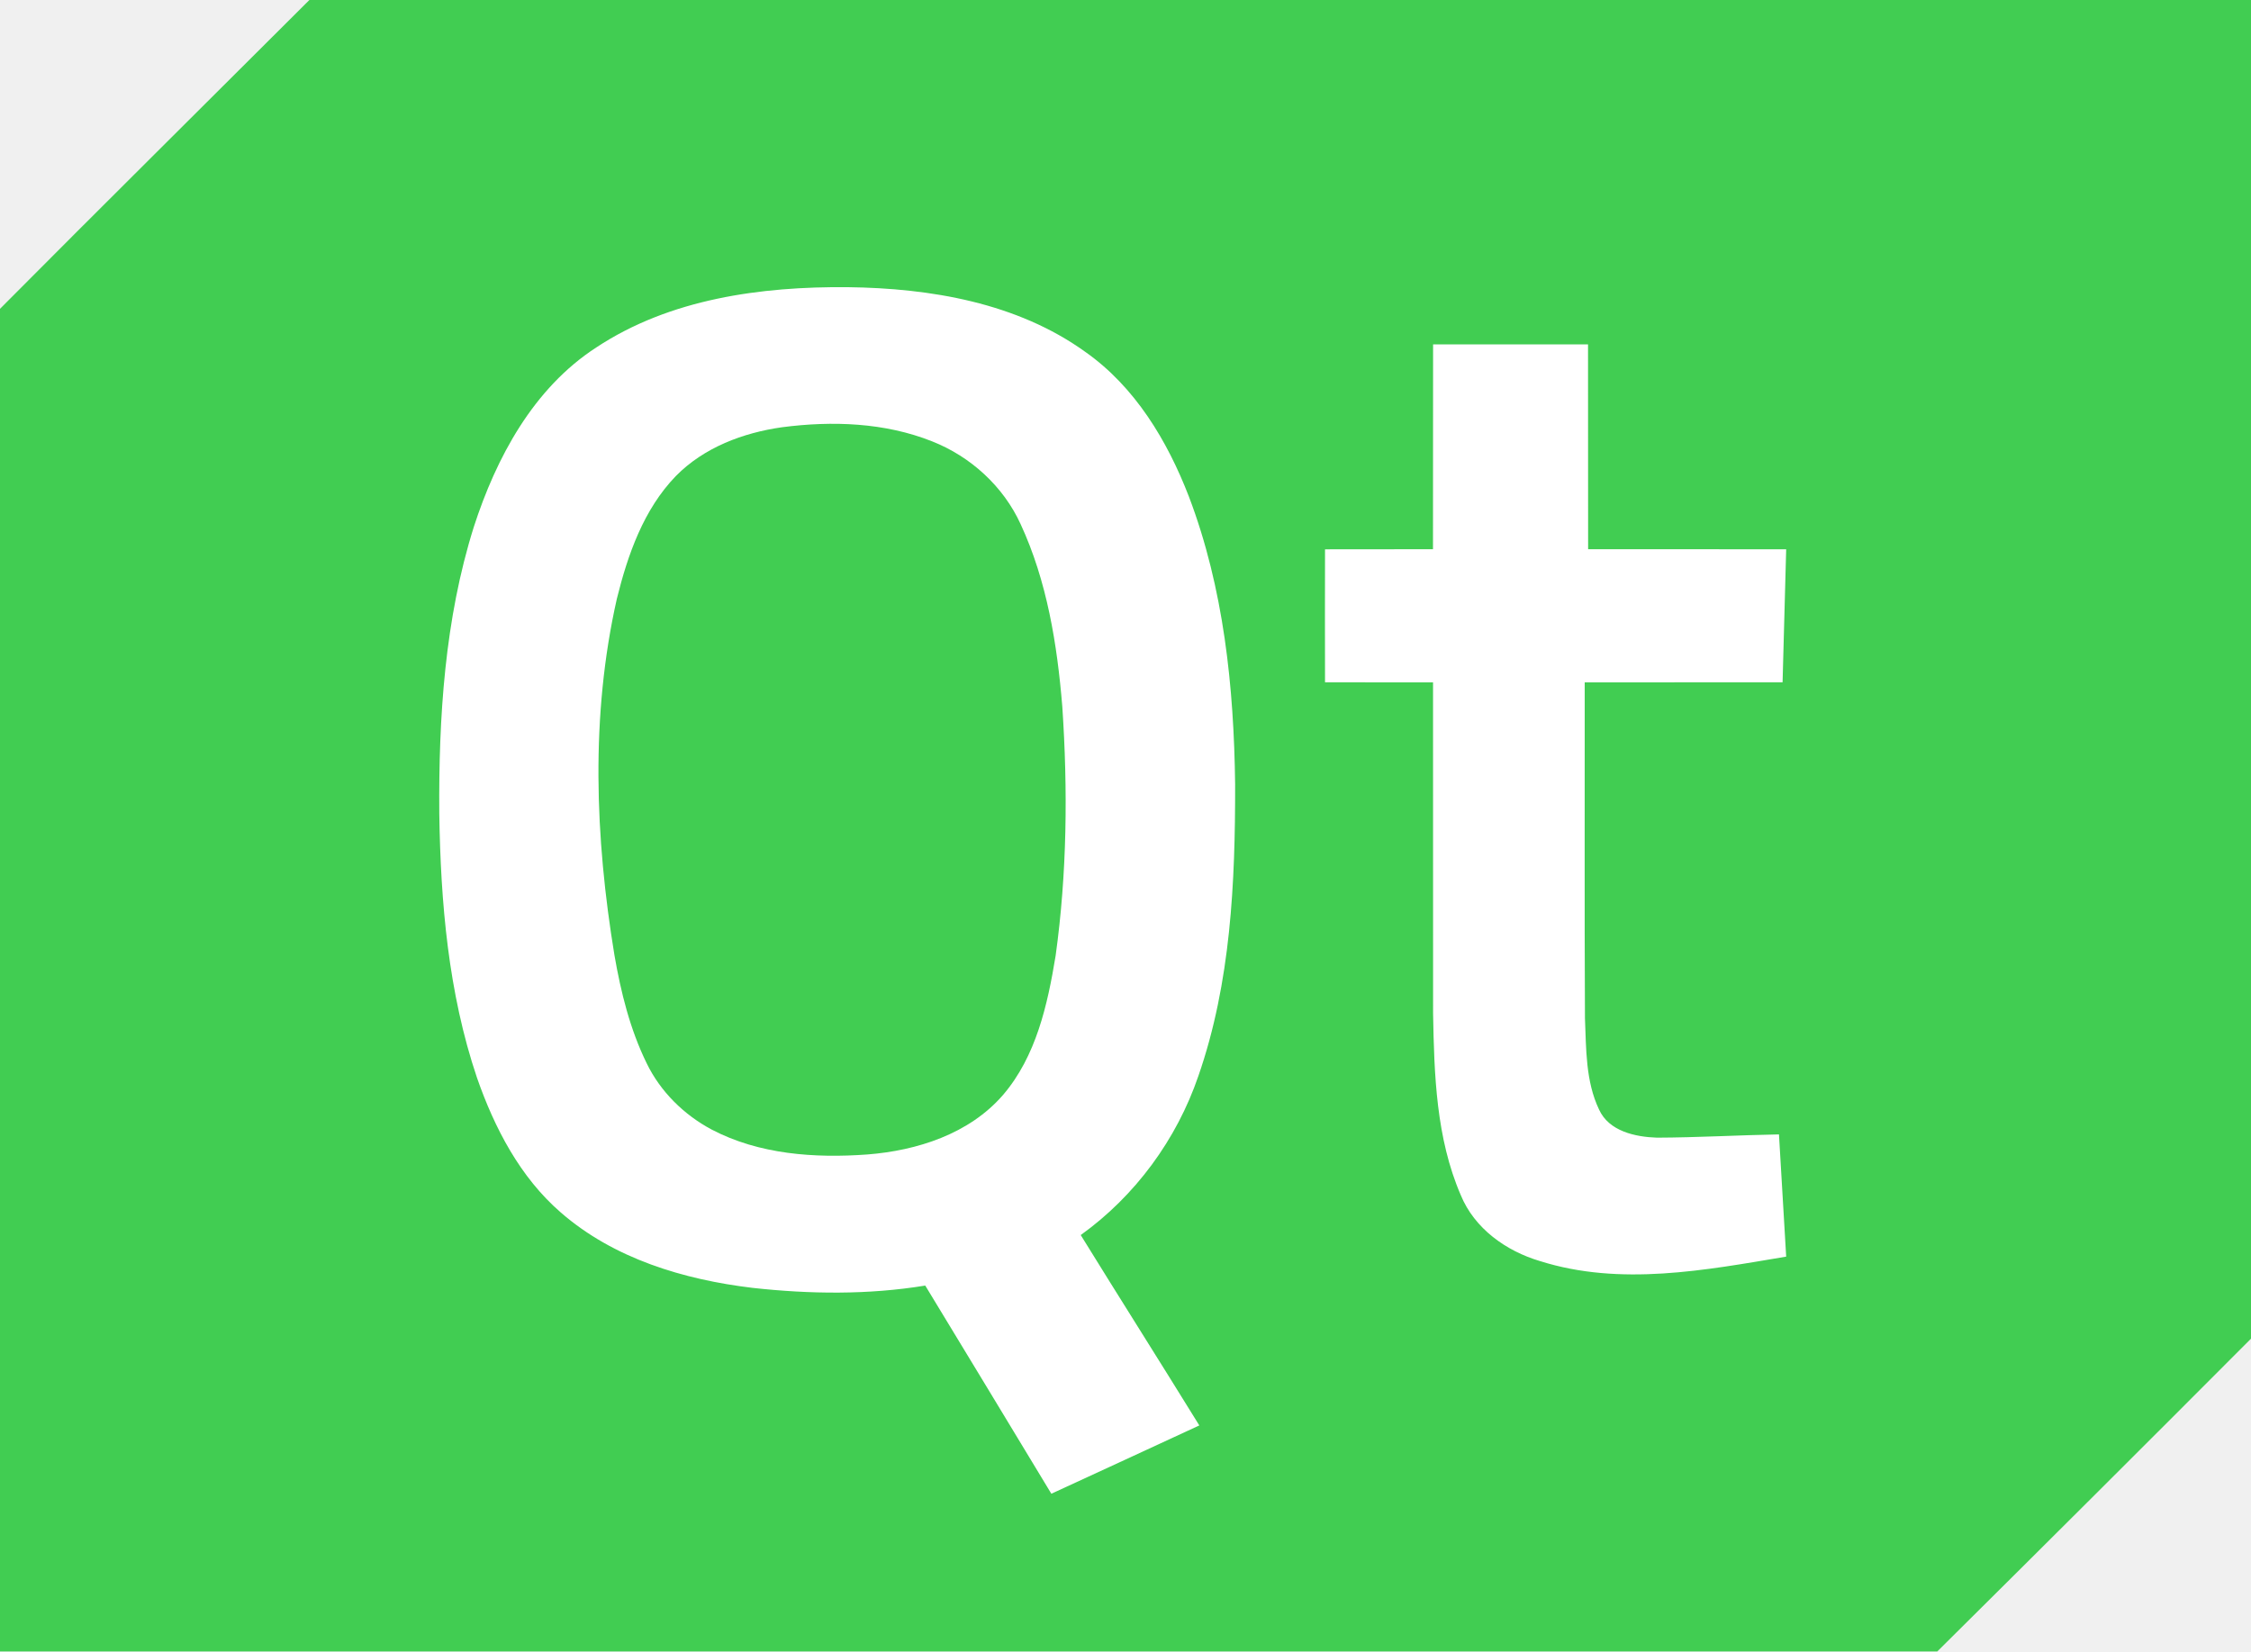
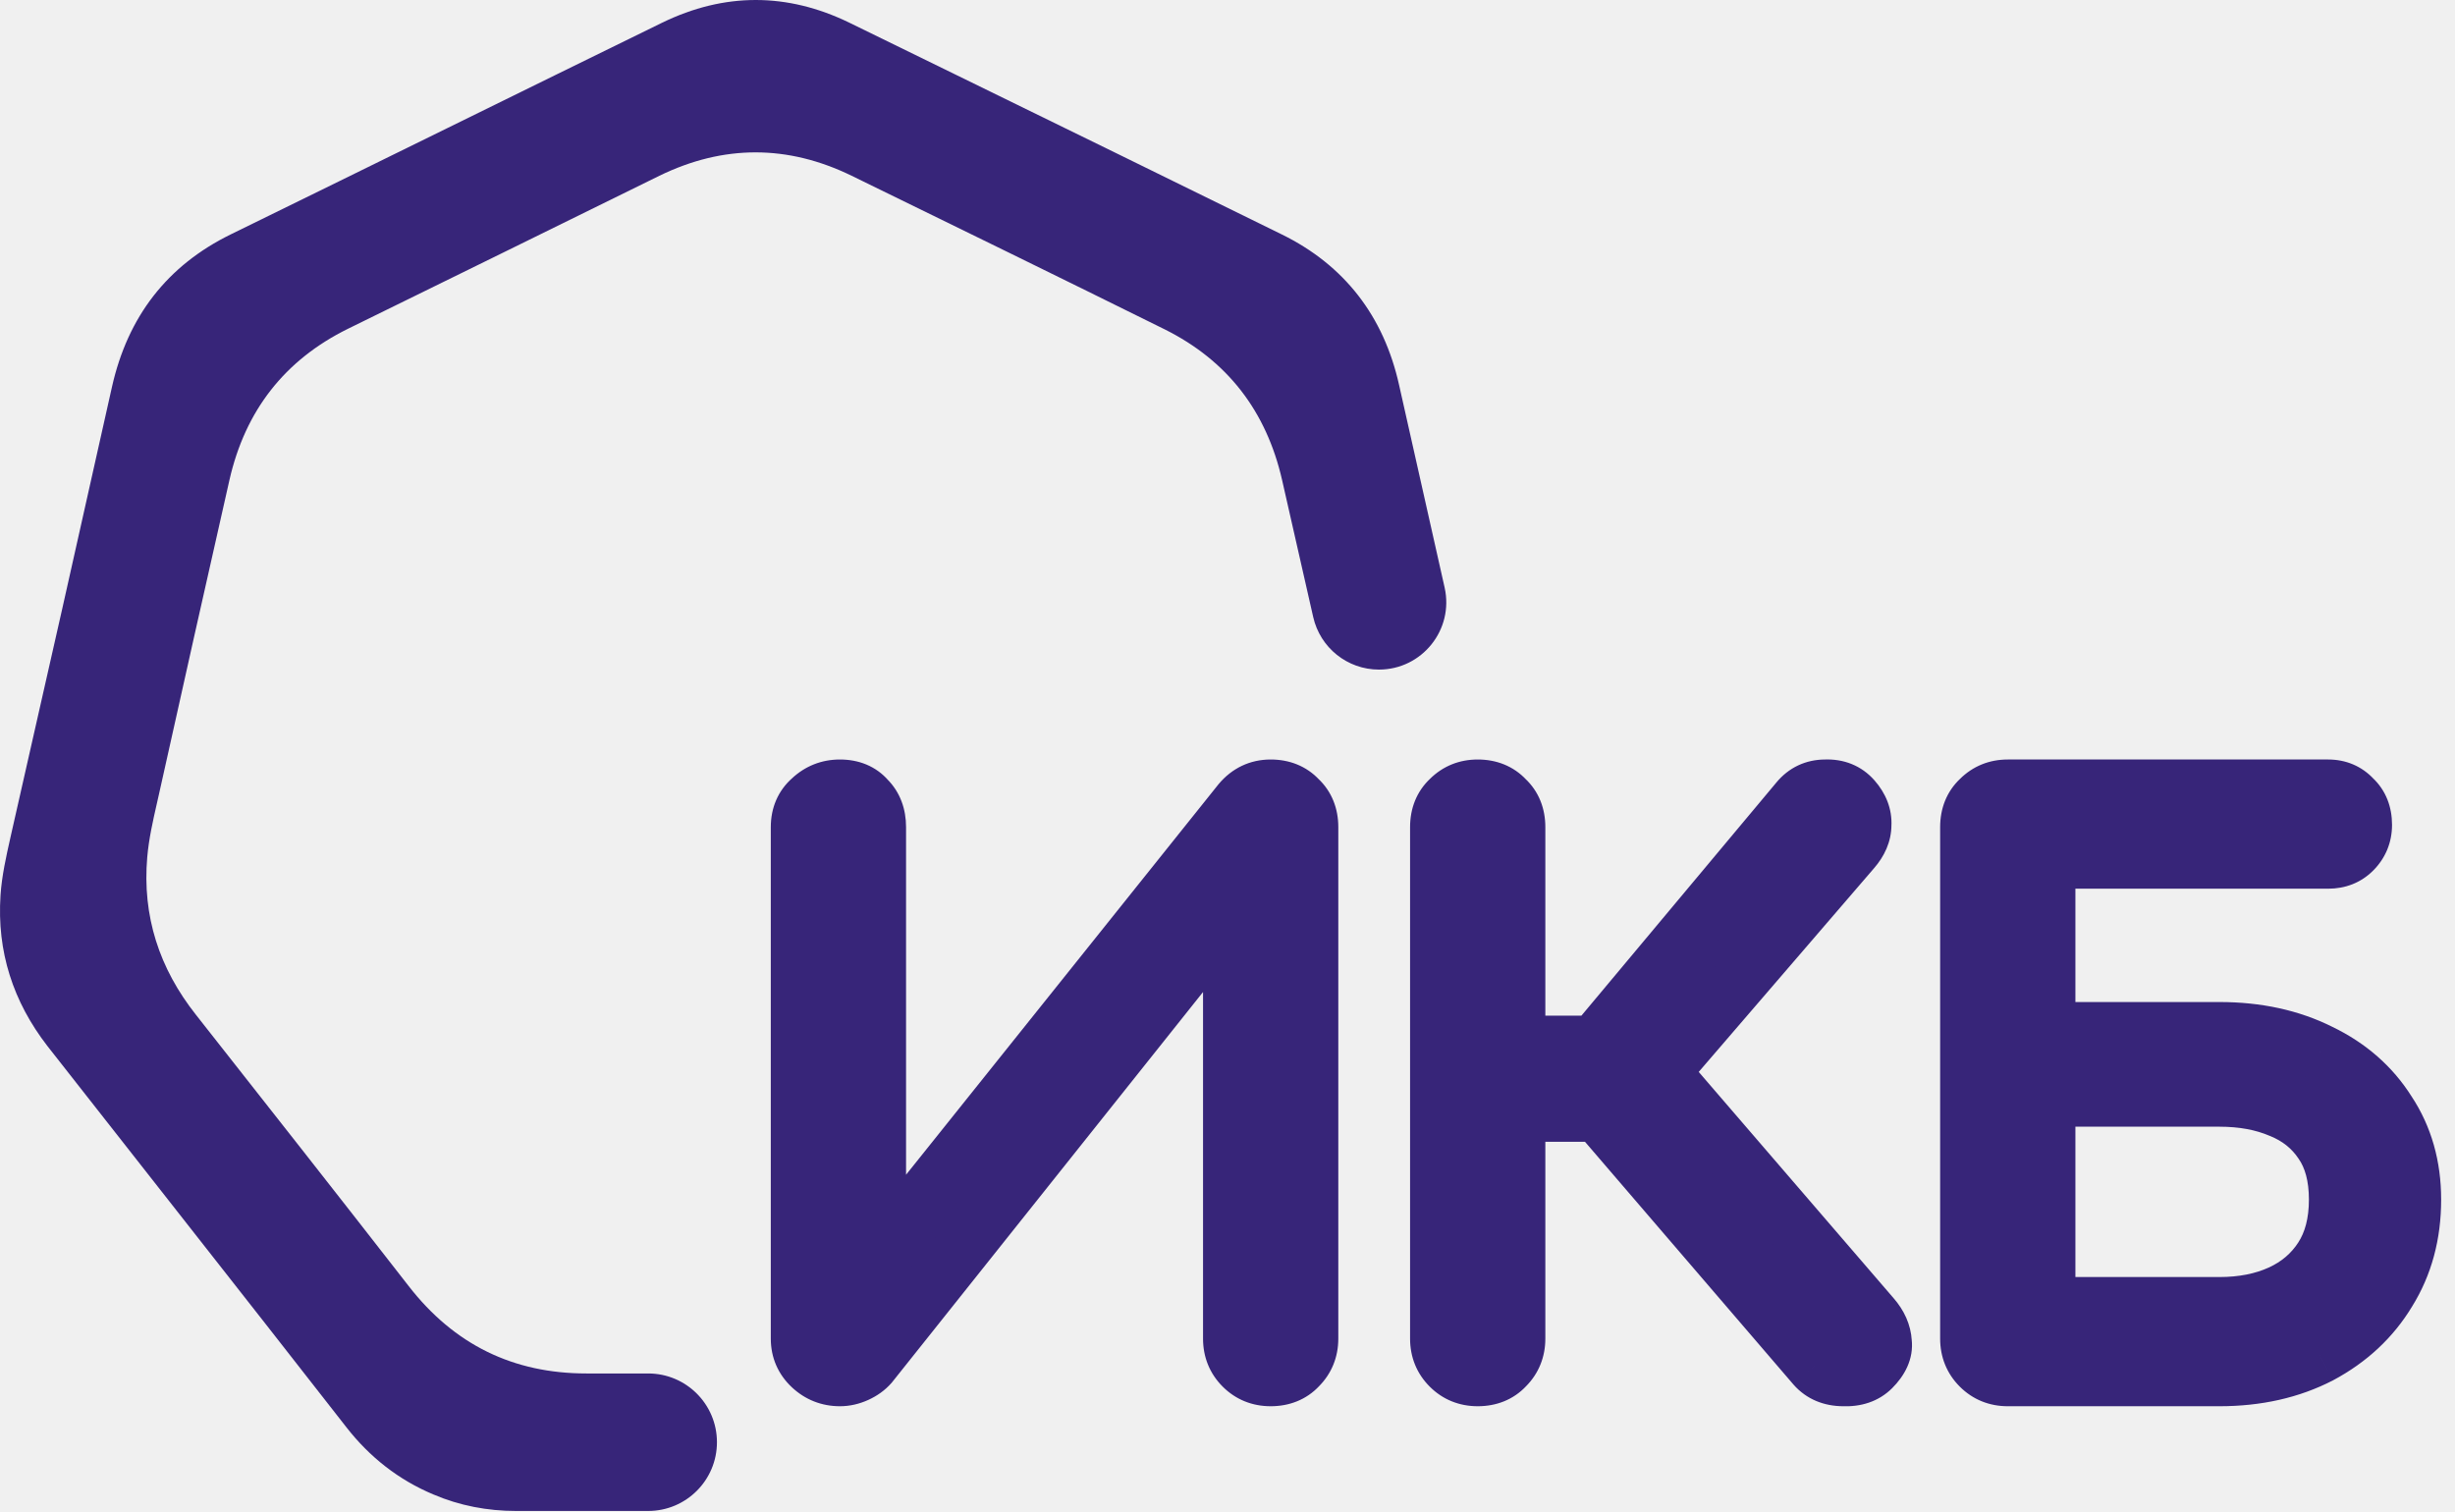
- <svg xmlns="http://www.w3.org/2000/svg" width="616" height="452" viewBox="0 0 462 339">
-   <path fill="#41cd52" d="M63.5 0H462v274.79c-21.4 21.47-42.87 42.87-64.39 64.21H0V63.39C21.08 42.18 42.34 21.13 63.5 0Z" />
-   <path d="M122.37 71.33C137.5 61.32 156.21 58.79 174 58.95c16.94.21 34.72 3.18 48.76 13.29 10.2 7.17 16.83 18.24 21.25 29.69 7.15 18.8 9.25 39.1 9.49 59.08.03 20.12-.88 40.68-7.54 59.85-4.46 13.04-12.95 24.62-24.15 32.66 8.06 13.06 16.28 26.02 24.34 39.08-10.13 4.67-20.23 9.37-30.37 14.02-8.63-14.24-17.22-28.51-25.88-42.73-11.71 1.92-23.69 1.77-35.46.47-14.1-1.69-28.47-5.99-39.35-15.48-8.36-7.24-13.61-17.37-17.2-27.67-5.88-17.42-7.46-35.96-7.73-54.24-.14-19.76 1.12-39.83 7.08-58.79 4.61-14.26 12.24-28.49 25.13-36.85ZM294.13 70.69c10.6-.01 21.2-.01 31.8 0 .03 14.02-.01 28.03.02 42.05 13.55.02 27.1 0 40.65.01-.23 9.1-.48 18.2-.74 27.3-13.54.03-27.07-.01-40.61.02.03 22.98-.07 45.96.05 68.94.26 6.29.12 12.93 2.89 18.74 2.02 4.48 7.46 5.63 11.89 5.78 8.35-.03 16.69-.52 25.04-.67.51 8.36 1 16.73 1.48 25.09-16.61 2.79-34.04 6.13-50.54.91-6.95-2.06-13.43-6.67-16.25-13.54-5.05-11.69-5.46-24.7-5.68-37.25-.02-22.67 0-45.33-.01-68-7.39-.02-14.78.01-22.17-.02-.02-9.09-.02-18.19 0-27.29 7.39-.03 14.77.01 22.16-.02.03-14.02-.01-28.03.02-42.05Z" fill="#fff" />
-   <path fill="#41cd52" d="M160.51 87.7c10.29-1.34 21.09-.98 30.83 2.91 7.89 3.12 14.59 9.23 18.13 16.97 5.43 11.73 7.51 24.68 8.56 37.47 1.14 17.02.98 34.2-1.37 51.12-1.65 10.07-4 20.68-10.82 28.62-6.92 7.97-17.59 11.39-27.83 12.19-10.8.79-22.19 0-31.94-5.11-5.69-3.03-10.52-7.78-13.34-13.6-3.42-6.97-5.3-14.58-6.62-22.2-3.98-24.16-4.94-49.16.5-73.18 2.24-9.06 5.5-18.36 12.12-25.19 5.76-5.85 13.78-8.87 21.78-10Z" />
+ <svg xmlns="http://www.w3.org/2000/svg" width="2599" height="1600" viewBox="0 0 2599 1600" fill="none">
+   <path fill-rule="evenodd" clip-rule="evenodd" d="M1459.82 709C1505.46 709 1539.34 666.715 1529.37 622.183C1513.37 550.696 1497.31 479.21 1481.17 407.723C1464.94 334.683 1423.16 280.653 1356.8 248.136C1241.73 191.474 1126.39 135.097 1011.19 78.791C973.82 60.527 936.467 42.27 899.144 24.013C833.273 -8.004 766.911 -8.004 701.041 24.013C624.848 61.283 548.777 98.678 472.707 136.073C396.636 173.469 320.564 210.865 244.37 248.136C177.025 281.154 135.241 335.183 118.528 409.724C83.626 566.31 48.233 723.396 12.348 880.982C11.916 882.917 11.48 884.856 11.043 886.799C6.512 906.953 1.895 927.485 0.55 948.018C-3.382 1007.55 13.823 1060.58 50.199 1107.61C61.26 1121.61 72.32 1135.75 83.38 1149.88C94.441 1164.01 105.501 1178.14 116.561 1192.15C142.262 1224.92 167.963 1257.65 193.65 1290.35C251.484 1363.99 309.246 1437.54 366.772 1511.33C391.35 1542.84 421.828 1566.86 458.696 1582.37C486.715 1594.37 516.209 1599.88 546.195 1599.88H686.21C726.411 1599.88 759 1567.29 759 1527.09C759 1486.88 726.411 1454.3 686.21 1454.3H620.914C543.246 1454.3 480.816 1423.78 432.642 1361.74C357.923 1265.69 282.713 1170.14 207.502 1074.59C168.668 1025.56 150.48 970.03 155.887 907.496C157.575 888.172 161.798 869.586 166.069 850.787C166.774 847.685 167.48 844.578 168.176 841.46C192.755 730.4 217.825 619.339 242.895 508.279L242.895 508.278C259.609 434.738 301.392 381.208 368.246 348.19C478.358 294.161 588.471 240.131 698.091 186.102C765.928 153.084 833.765 153.084 901.602 186.102L901.629 186.115C1012.22 240.14 1122.82 294.165 1232.92 348.691C1299.28 381.709 1340.58 435.238 1357.29 508.278C1368.3 556.625 1379.3 604.972 1390.22 653.32C1397.57 685.861 1426.46 709 1459.82 709Z" fill="#372579" />
+   <path d="M889.2 1459C877.467 1459 867.333 1455 858.8 1447C850.267 1439 846 1429.13 846 1417.4V875.8C846 863.533 850.267 853.667 858.8 846.2C867.333 838.2 877.467 834.2 889.2 834.2C901.467 834.2 911.067 838.2 918 846.2C925.467 853.667 929.2 863.533 929.2 875.8V1329.4L1313.2 849.4C1321.73 839.267 1332.4 834.2 1345.2 834.2C1357.47 834.2 1367.33 838.2 1374.8 846.2C1382.8 853.667 1386.8 863.533 1386.8 875.8V1417.4C1386.8 1429.13 1382.8 1439 1374.8 1447C1367.33 1455 1357.47 1459 1345.2 1459C1333.47 1459 1323.6 1455 1315.6 1447C1307.6 1439 1303.6 1429.13 1303.6 1417.4V964.6L921.2 1444.6C917.467 1448.87 912.667 1452.33 906.8 1455C900.933 1457.67 895.067 1459 889.2 1459ZM1981.98 1448.6C1974.51 1456.07 1964.38 1459.53 1951.58 1459C1938.78 1459 1928.65 1454.73 1921.18 1446.2L1658.78 1140.6L1903.58 847.8C1911.05 838.733 1920.65 834.2 1932.38 834.2C1944.65 833.667 1954.51 837.667 1961.98 846.2C1969.45 854.733 1972.91 863.8 1972.38 873.4C1972.38 882.467 1968.65 891.267 1961.18 899.8L1758.78 1135L1981.98 1394.2C1989.45 1402.73 1993.45 1411.8 1993.98 1421.4C1995.05 1430.47 1991.05 1439.53 1981.98 1448.6ZM1564.38 1459C1552.65 1459 1542.78 1455 1534.78 1447C1526.78 1439 1522.78 1429.13 1522.78 1417.4V875.8C1522.78 863.533 1526.78 853.667 1534.78 846.2C1542.78 838.2 1552.65 834.2 1564.38 834.2C1576.65 834.2 1586.51 838.2 1593.98 846.2C1601.98 853.667 1605.98 863.533 1605.98 875.8V1105.4H1737.18V1179H1605.98V1417.4C1605.98 1429.13 1601.98 1439 1593.98 1447C1586.51 1455 1576.65 1459 1564.38 1459ZM2125.54 1459C2113.8 1459 2103.94 1455 2095.94 1447C2087.94 1439 2083.94 1429.13 2083.94 1417.4V875.8C2083.94 863.533 2087.94 853.667 2095.94 846.2C2103.94 838.2 2113.8 834.2 2125.54 834.2H2464.74C2475.4 834.2 2484.2 837.933 2491.14 845.4C2498.6 852.333 2502.34 861.667 2502.34 873.4C2502.34 884.067 2498.6 893.133 2491.14 900.6C2484.2 907.533 2475.4 911 2464.74 911H2167.14V1091H2349.54C2389.54 1091 2425 1098.73 2455.94 1114.2C2486.87 1129.13 2510.87 1150.2 2527.94 1177.4C2545.54 1204.07 2554.34 1235 2554.34 1270.2C2554.34 1307 2545.54 1339.53 2527.94 1367.8C2510.87 1396.07 2486.87 1418.47 2455.94 1435C2425 1451 2389.54 1459 2349.54 1459H2125.54ZM2167.14 1382.2H2349.54C2374.07 1382.2 2395.67 1377.93 2414.34 1369.4C2433 1360.87 2447.67 1348.33 2458.34 1331.8C2469 1315.27 2474.34 1294.73 2474.34 1270.2C2474.34 1245.67 2469 1225.67 2458.34 1210.2C2447.67 1194.2 2433 1182.47 2414.34 1175C2395.67 1167 2374.07 1163 2349.54 1163H2167.14V1382.2Z" fill="#372579" />
+   <path d="M858.8 1447L879.318 1425.11L858.8 1447ZM858.8 846.2L878.555 868.777L878.943 868.438L879.318 868.086L858.8 846.2ZM918 846.2L895.329 865.848L896.03 866.657L896.787 867.413L918 846.2ZM929.2 1329.4H899.2V1414.92L952.626 1348.14L929.2 1329.4ZM1313.2 849.4L1290.25 830.076L1290.01 830.364L1289.77 830.659L1313.2 849.4ZM1374.8 846.2L1352.87 866.67L1353.57 867.426L1354.33 868.132L1374.8 846.2ZM1374.8 1447L1353.59 1425.79L1353.22 1426.15L1352.87 1426.53L1374.8 1447ZM1303.6 964.6H1333.6V878.797L1280.14 945.907L1303.6 964.6ZM921.2 1444.6L943.777 1464.36L944.233 1463.83L944.664 1463.29L921.2 1444.6ZM906.8 1455L919.214 1482.31H919.214L906.8 1455ZM889.2 1429C885.062 1429 882.272 1427.88 879.318 1425.11L838.282 1468.89C852.395 1482.12 869.871 1489 889.2 1489V1429ZM879.318 1425.11C876.856 1422.81 876 1420.87 876 1417.4H816C816 1437.4 823.678 1455.19 838.282 1468.89L879.318 1425.11ZM876 1417.4V875.8H816V1417.4H876ZM876 875.8C876 871.385 877.11 870.042 878.555 868.777L839.045 823.623C823.423 837.292 816 855.681 816 875.8H876ZM879.318 868.086C882.272 865.317 885.062 864.2 889.2 864.2V804.2C869.871 804.2 852.395 811.083 838.282 824.314L879.318 868.086ZM889.2 864.2C892.072 864.2 893.512 864.663 894.062 864.892C894.5 865.075 894.845 865.289 895.329 865.848L940.671 826.552C927.108 810.903 908.637 804.2 889.2 804.2V864.2ZM896.787 867.413C897.715 868.341 899.2 870.099 899.2 875.8H959.2C959.2 856.968 953.219 838.992 939.213 824.987L896.787 867.413ZM899.2 875.8V1329.4H959.2V875.8H899.2ZM952.626 1348.14L1336.63 868.141L1289.77 830.659L905.774 1310.66L952.626 1348.14ZM1336.15 868.724C1339.21 865.087 1341.6 864.2 1345.2 864.2V804.2C1323.2 804.2 1304.26 813.446 1290.25 830.076L1336.15 868.724ZM1345.2 864.2C1350.26 864.2 1351.79 865.516 1352.87 866.67L1396.73 825.73C1382.88 810.884 1364.67 804.2 1345.2 804.2V864.2ZM1354.33 868.132C1355.48 869.208 1356.8 870.737 1356.8 875.8H1416.8C1416.8 856.329 1410.12 838.125 1395.27 824.268L1354.33 868.132ZM1356.8 875.8V1417.4H1416.8V875.8H1356.8ZM1356.8 1417.4C1356.8 1421.51 1355.73 1423.64 1353.59 1425.79L1396.01 1468.21C1409.87 1454.36 1416.8 1436.76 1416.8 1417.4H1356.8ZM1352.87 1426.53C1351.79 1427.68 1350.26 1429 1345.2 1429V1489C1364.67 1489 1382.88 1482.32 1396.73 1467.47L1352.87 1426.53ZM1345.2 1429C1341.09 1429 1338.96 1427.93 1336.81 1425.79L1294.39 1468.21C1308.24 1482.07 1325.84 1489 1345.2 1489V1429ZM1336.81 1425.79C1334.67 1423.64 1333.6 1421.51 1333.6 1417.4H1273.6C1273.6 1436.76 1280.53 1454.36 1294.39 1468.21L1336.81 1425.79ZM1333.6 1417.4V964.6H1273.6V1417.4H1333.6ZM1280.14 945.907L897.736 1425.91L944.664 1463.29L1327.06 983.293L1280.14 945.907ZM898.623 1424.84C898.061 1425.49 896.897 1426.55 894.386 1427.69L919.214 1482.31C928.437 1478.12 936.872 1472.25 943.777 1464.36L898.623 1424.84ZM894.386 1427.69C892.03 1428.76 890.378 1429 889.2 1429V1489C899.755 1489 909.836 1486.57 919.214 1482.31L894.386 1427.69ZM1981.98 1448.6L1960.77 1427.39L1981.98 1448.6ZM1951.58 1459L1952.83 1429.03L1952.21 1429H1951.58V1459ZM1921.18 1446.2L1898.42 1465.74L1898.51 1465.85L1898.6 1465.96L1921.18 1446.2ZM1658.78 1140.6L1635.77 1121.36L1619.46 1140.86L1636.02 1160.14L1658.78 1140.6ZM1903.58 847.8L1926.6 867.043L1926.67 866.957L1926.74 866.871L1903.58 847.8ZM1932.38 834.2V864.2H1933.03L1933.68 864.172L1932.38 834.2ZM1961.98 846.2L1939.4 865.955L1939.4 865.955L1961.98 846.2ZM1972.38 873.4L1942.43 871.736L1942.38 872.567V873.4H1972.38ZM1961.18 899.8L1938.6 880.045L1938.52 880.138L1938.44 880.232L1961.18 899.8ZM1758.78 1135L1736.04 1115.43L1719.2 1135.01L1736.05 1154.58L1758.78 1135ZM1981.98 1394.2L1959.25 1413.78L1959.33 1413.87L1959.4 1413.96L1981.98 1394.2ZM1993.98 1421.4L1964.03 1423.06L1964.08 1423.99L1964.19 1424.91L1993.98 1421.4ZM1534.78 1447L1513.57 1468.21L1534.78 1447ZM1534.78 846.2L1555.25 868.132L1555.63 867.779L1555.99 867.413L1534.78 846.2ZM1593.98 846.2L1572.05 866.67L1572.76 867.426L1573.51 868.132L1593.98 846.2ZM1605.98 1105.4H1575.98V1135.4H1605.98V1105.4ZM1737.18 1105.4H1767.18V1075.4H1737.18V1105.4ZM1737.18 1179V1209H1767.18V1179H1737.18ZM1605.98 1179V1149H1575.98V1179H1605.98ZM1593.98 1447L1572.77 1425.79L1572.4 1426.15L1572.05 1426.53L1593.98 1447ZM1960.77 1427.39C1960.48 1427.68 1959.18 1429.29 1952.83 1429.03L1950.33 1488.97C1969.58 1489.78 1988.55 1484.45 2003.19 1469.81L1960.77 1427.39ZM1951.58 1429C1946.19 1429 1944.76 1427.59 1943.76 1426.44L1898.6 1465.96C1912.54 1481.88 1931.37 1489 1951.58 1489V1429ZM1943.94 1426.66L1681.54 1121.06L1636.02 1160.14L1898.42 1465.74L1943.94 1426.66ZM1681.8 1159.84L1926.6 867.043L1880.57 828.557L1635.77 1121.36L1681.8 1159.84ZM1926.74 866.871C1928.51 864.716 1929.62 864.2 1932.38 864.2V804.2C1911.67 804.2 1893.58 812.75 1880.42 828.729L1926.74 866.871ZM1933.68 864.172C1936.18 864.063 1937.33 864.448 1937.71 864.602C1938.02 864.727 1938.55 864.982 1939.4 865.955L1984.56 826.445C1970.55 810.433 1951.58 803.337 1931.08 804.228L1933.68 864.172ZM1939.4 865.955C1942.7 869.722 1942.45 871.352 1942.43 871.736L2002.34 875.064C2003.38 856.248 1996.2 839.745 1984.56 826.445L1939.4 865.955ZM1942.38 873.4C1942.38 873.513 1942.53 875.561 1938.6 880.045L1983.76 919.555C1994.77 906.972 2002.38 891.42 2002.38 873.4H1942.38ZM1938.44 880.232L1736.04 1115.43L1781.52 1154.57L1983.92 919.368L1938.44 880.232ZM1736.05 1154.58L1959.25 1413.78L2004.71 1374.62L1781.51 1115.42L1736.05 1154.58ZM1959.4 1413.96C1963.28 1418.39 1963.93 1421.3 1964.03 1423.06L2023.94 1419.74C2022.97 1402.3 2015.61 1387.08 2004.56 1374.44L1959.4 1413.96ZM1964.19 1424.91C1964.13 1424.39 1964.14 1423.87 1964.22 1423.41C1964.29 1422.96 1964.38 1422.78 1964.33 1422.89C1964.2 1423.2 1963.41 1424.74 1960.77 1427.39L2003.19 1469.81C2015.98 1457.02 2026.3 1439.37 2023.78 1417.89L1964.19 1424.91ZM1564.38 1429C1560.27 1429 1558.14 1427.93 1555.99 1425.79L1513.57 1468.21C1527.42 1482.07 1545.02 1489 1564.38 1489V1429ZM1555.99 1425.79C1553.85 1423.64 1552.78 1421.51 1552.78 1417.4H1492.78C1492.78 1436.76 1499.71 1454.36 1513.57 1468.21L1555.99 1425.79ZM1552.78 1417.4V875.8H1492.78V1417.4H1552.78ZM1552.78 875.8C1552.78 870.737 1554.1 869.208 1555.25 868.132L1514.31 824.268C1499.47 838.125 1492.78 856.329 1492.78 875.8H1552.78ZM1555.99 867.413C1558.14 865.268 1560.27 864.2 1564.38 864.2V804.2C1545.02 804.2 1527.42 811.132 1513.57 824.987L1555.99 867.413ZM1564.38 864.2C1569.44 864.2 1570.97 865.516 1572.05 866.67L1615.91 825.73C1602.06 810.884 1583.85 804.2 1564.38 804.2V864.2ZM1573.51 868.132C1574.67 869.208 1575.98 870.737 1575.98 875.8H1635.98C1635.98 856.329 1629.3 838.125 1614.45 824.268L1573.51 868.132ZM1575.98 875.8V1105.4H1635.98V875.8H1575.98ZM1605.98 1135.4H1737.18V1075.4H1605.98V1135.4ZM1707.18 1105.4V1179H1767.18V1105.4H1707.18ZM1737.18 1149H1605.98V1209H1737.18V1149ZM1575.98 1179V1417.4H1635.98V1179H1575.98ZM1575.98 1417.4C1575.98 1421.51 1574.91 1423.64 1572.77 1425.79L1615.19 1468.21C1629.05 1454.36 1635.98 1436.76 1635.98 1417.4H1575.98ZM1572.05 1426.53C1570.97 1427.68 1569.44 1429 1564.38 1429V1489C1583.85 1489 1602.06 1482.32 1615.91 1467.47L1572.05 1426.53ZM2095.94 1447L2074.72 1468.21L2095.94 1447ZM2095.94 846.2L2116.41 868.132L2116.79 867.779L2117.15 867.413L2095.94 846.2ZM2491.14 845.4L2469.15 865.814L2469.91 866.628L2470.72 867.384L2491.14 845.4ZM2491.14 900.6L2512.35 921.813V921.813L2491.14 900.6ZM2167.14 911V881H2137.14V911H2167.14ZM2167.14 1091H2137.14V1121H2167.14V1091ZM2455.94 1114.2L2442.52 1141.03L2442.71 1141.13L2442.9 1141.22L2455.94 1114.2ZM2527.94 1177.4L2502.53 1193.34L2502.71 1193.64L2502.9 1193.93L2527.94 1177.4ZM2527.94 1367.8L2502.47 1351.94L2502.36 1352.12L2502.26 1352.29L2527.94 1367.8ZM2455.94 1435L2469.72 1461.65L2469.9 1461.55L2470.08 1461.46L2455.94 1435ZM2167.14 1382.2H2137.14V1412.2H2167.14V1382.2ZM2414.34 1369.4L2401.86 1342.12L2414.34 1369.4ZM2458.34 1331.8L2433.13 1315.54L2458.34 1331.8ZM2458.34 1210.2L2433.38 1226.84L2433.51 1227.04L2433.64 1227.23L2458.34 1210.2ZM2414.34 1175L2402.52 1202.57L2402.86 1202.72L2403.2 1202.85L2414.34 1175ZM2167.14 1163V1133H2137.14V1163H2167.14ZM2125.54 1429C2121.43 1429 2119.3 1427.93 2117.15 1425.79L2074.72 1468.21C2088.58 1482.07 2106.18 1489 2125.54 1489V1429ZM2117.15 1425.79C2115.01 1423.64 2113.94 1421.51 2113.94 1417.4H2053.94C2053.94 1436.76 2060.87 1454.36 2074.72 1468.21L2117.15 1425.79ZM2113.94 1417.4V875.8H2053.94V1417.4H2113.94ZM2113.94 875.8C2113.94 870.737 2115.25 869.208 2116.41 868.132L2075.47 824.268C2060.62 838.125 2053.94 856.329 2053.94 875.8H2113.94ZM2117.15 867.413C2119.3 865.268 2121.43 864.2 2125.54 864.2V804.2C2106.18 804.2 2088.58 811.132 2074.72 824.987L2117.15 867.413ZM2125.54 864.2H2464.74V804.2H2125.54V864.2ZM2464.74 864.2C2466.51 864.2 2467.33 864.496 2467.62 864.617C2467.88 864.726 2468.37 864.97 2469.15 865.814L2513.12 824.986C2500.22 811.091 2483.31 804.2 2464.74 804.2V864.2ZM2470.72 867.384C2471.13 867.761 2472.34 868.622 2472.34 873.4H2532.34C2532.34 854.711 2526.08 836.905 2511.55 823.416L2470.72 867.384ZM2472.34 873.4C2472.34 876.201 2471.7 877.61 2469.92 879.387L2512.35 921.813C2525.51 908.657 2532.34 891.932 2532.34 873.4H2472.34ZM2469.92 879.387C2469.14 880.172 2468.22 881 2464.74 881V941C2482.59 941 2499.27 934.895 2512.35 921.813L2469.92 879.387ZM2464.74 881H2167.14V941H2464.74V881ZM2137.14 911V1091H2197.14V911H2137.14ZM2167.14 1121H2349.54V1061H2167.14V1121ZM2349.54 1121C2385.61 1121 2416.36 1127.95 2442.52 1141.03L2469.35 1087.37C2433.65 1069.51 2393.46 1061 2349.54 1061V1121ZM2442.9 1141.22C2469.12 1153.87 2488.67 1171.26 2502.53 1193.34L2553.35 1161.46C2533.07 1129.14 2504.63 1104.39 2468.98 1087.18L2442.9 1141.22ZM2502.9 1193.93C2516.94 1215.19 2524.34 1240.25 2524.34 1270.2H2584.34C2584.34 1229.75 2574.14 1192.94 2552.98 1160.87L2502.9 1193.93ZM2524.34 1270.2C2524.34 1302 2516.8 1328.93 2502.47 1351.94L2553.4 1383.66C2574.27 1350.14 2584.34 1312 2584.34 1270.2H2524.34ZM2502.26 1352.29C2488.16 1375.65 2468.28 1394.39 2441.8 1408.54L2470.08 1461.46C2505.47 1442.54 2533.59 1416.49 2553.62 1383.31L2502.26 1352.29ZM2442.15 1408.35C2416.08 1421.84 2385.46 1429 2349.54 1429V1489C2393.62 1489 2433.93 1480.16 2469.72 1461.65L2442.15 1408.35ZM2349.54 1429H2125.54V1489H2349.54V1429ZM2167.14 1412.2H2349.54V1352.2H2167.14V1412.2ZM2349.54 1412.2C2377.55 1412.2 2403.54 1407.32 2426.81 1396.68L2401.86 1342.12C2387.8 1348.54 2370.59 1352.2 2349.54 1352.2V1412.2ZM2426.81 1396.68C2450.45 1385.88 2469.64 1369.63 2483.55 1348.06L2433.13 1315.54C2425.71 1327.04 2415.56 1335.86 2401.86 1342.12L2426.81 1396.68ZM2483.55 1348.06C2498.03 1325.61 2504.34 1299.08 2504.34 1270.2H2444.34C2444.34 1290.39 2439.98 1304.92 2433.13 1315.54L2483.55 1348.06ZM2504.34 1270.2C2504.34 1241.43 2498.07 1214.97 2483.03 1193.17L2433.64 1227.23C2439.94 1236.36 2444.34 1249.91 2444.34 1270.2H2504.34ZM2483.3 1193.56C2469.11 1172.27 2449.51 1156.76 2425.48 1147.15L2403.2 1202.85C2416.5 1208.18 2426.23 1216.13 2433.38 1226.84L2483.3 1193.56ZM2426.16 1147.43C2403.06 1137.53 2377.31 1133 2349.54 1133V1193C2370.83 1193 2388.28 1196.47 2402.52 1202.57L2426.16 1147.43ZM2349.54 1133H2167.14V1193H2349.54V1133ZM2137.14 1163V1382.2H2197.14V1163H2137.14Z" fill="#372579" />
</svg>
